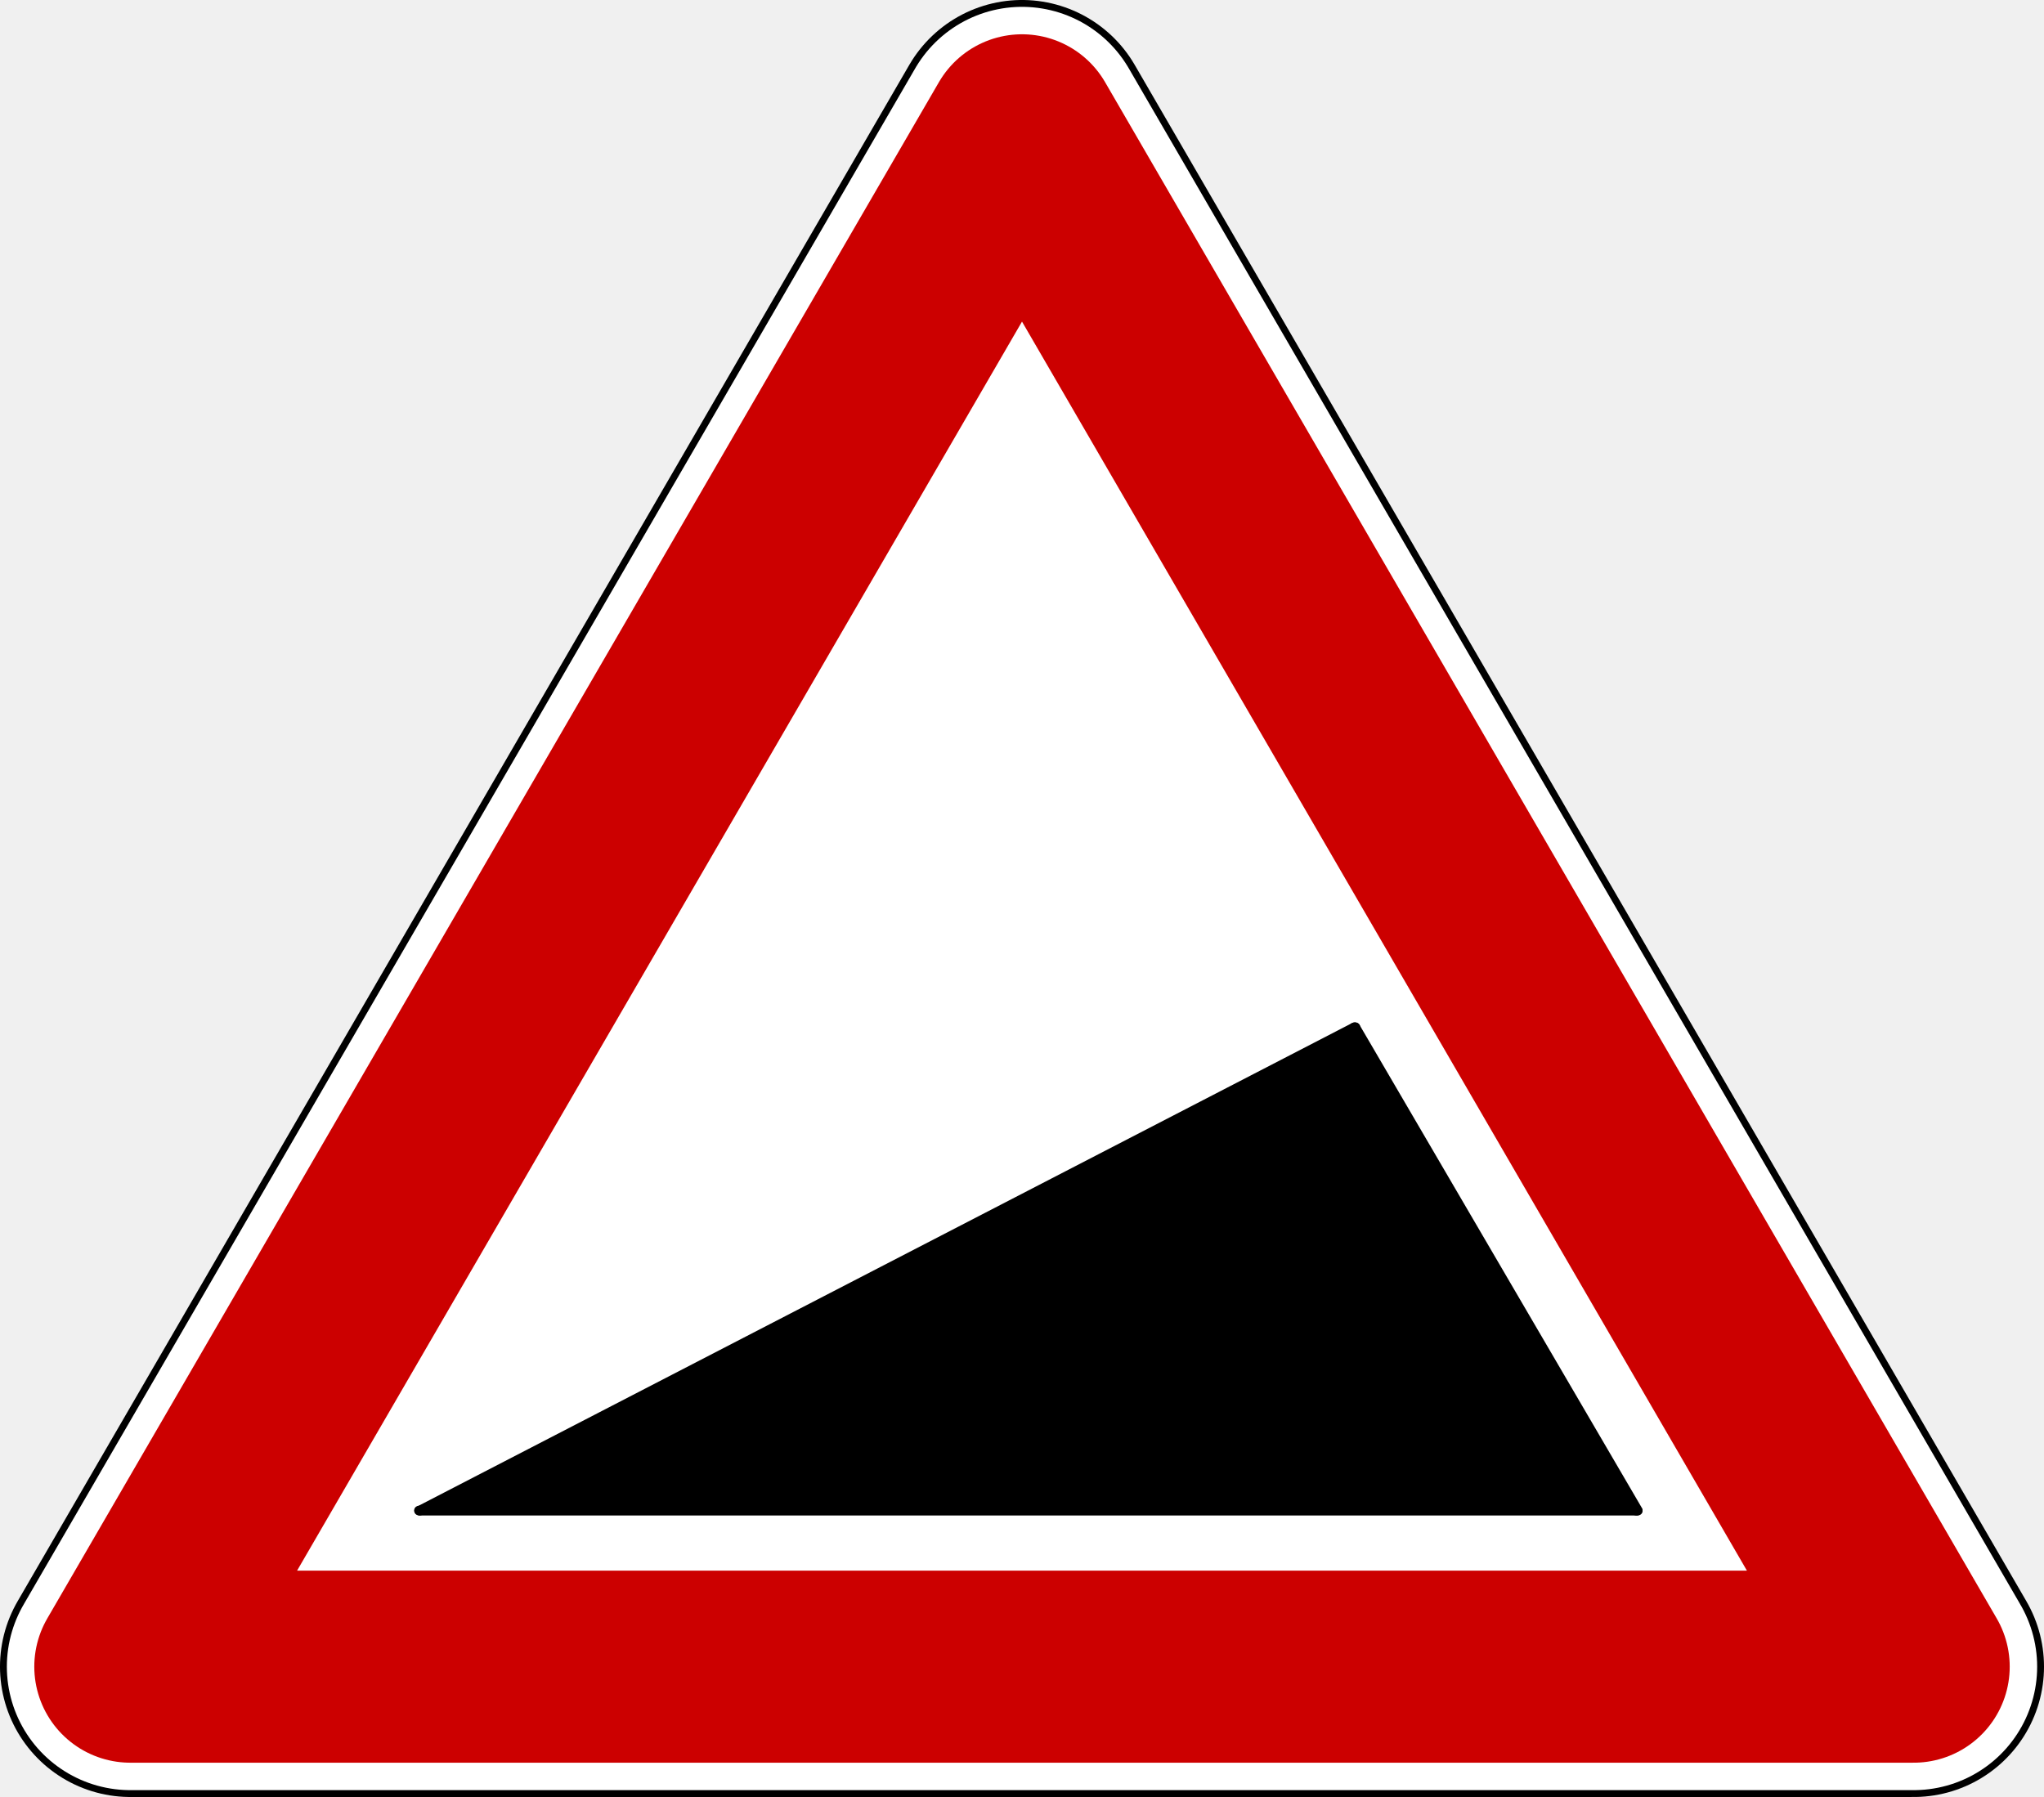
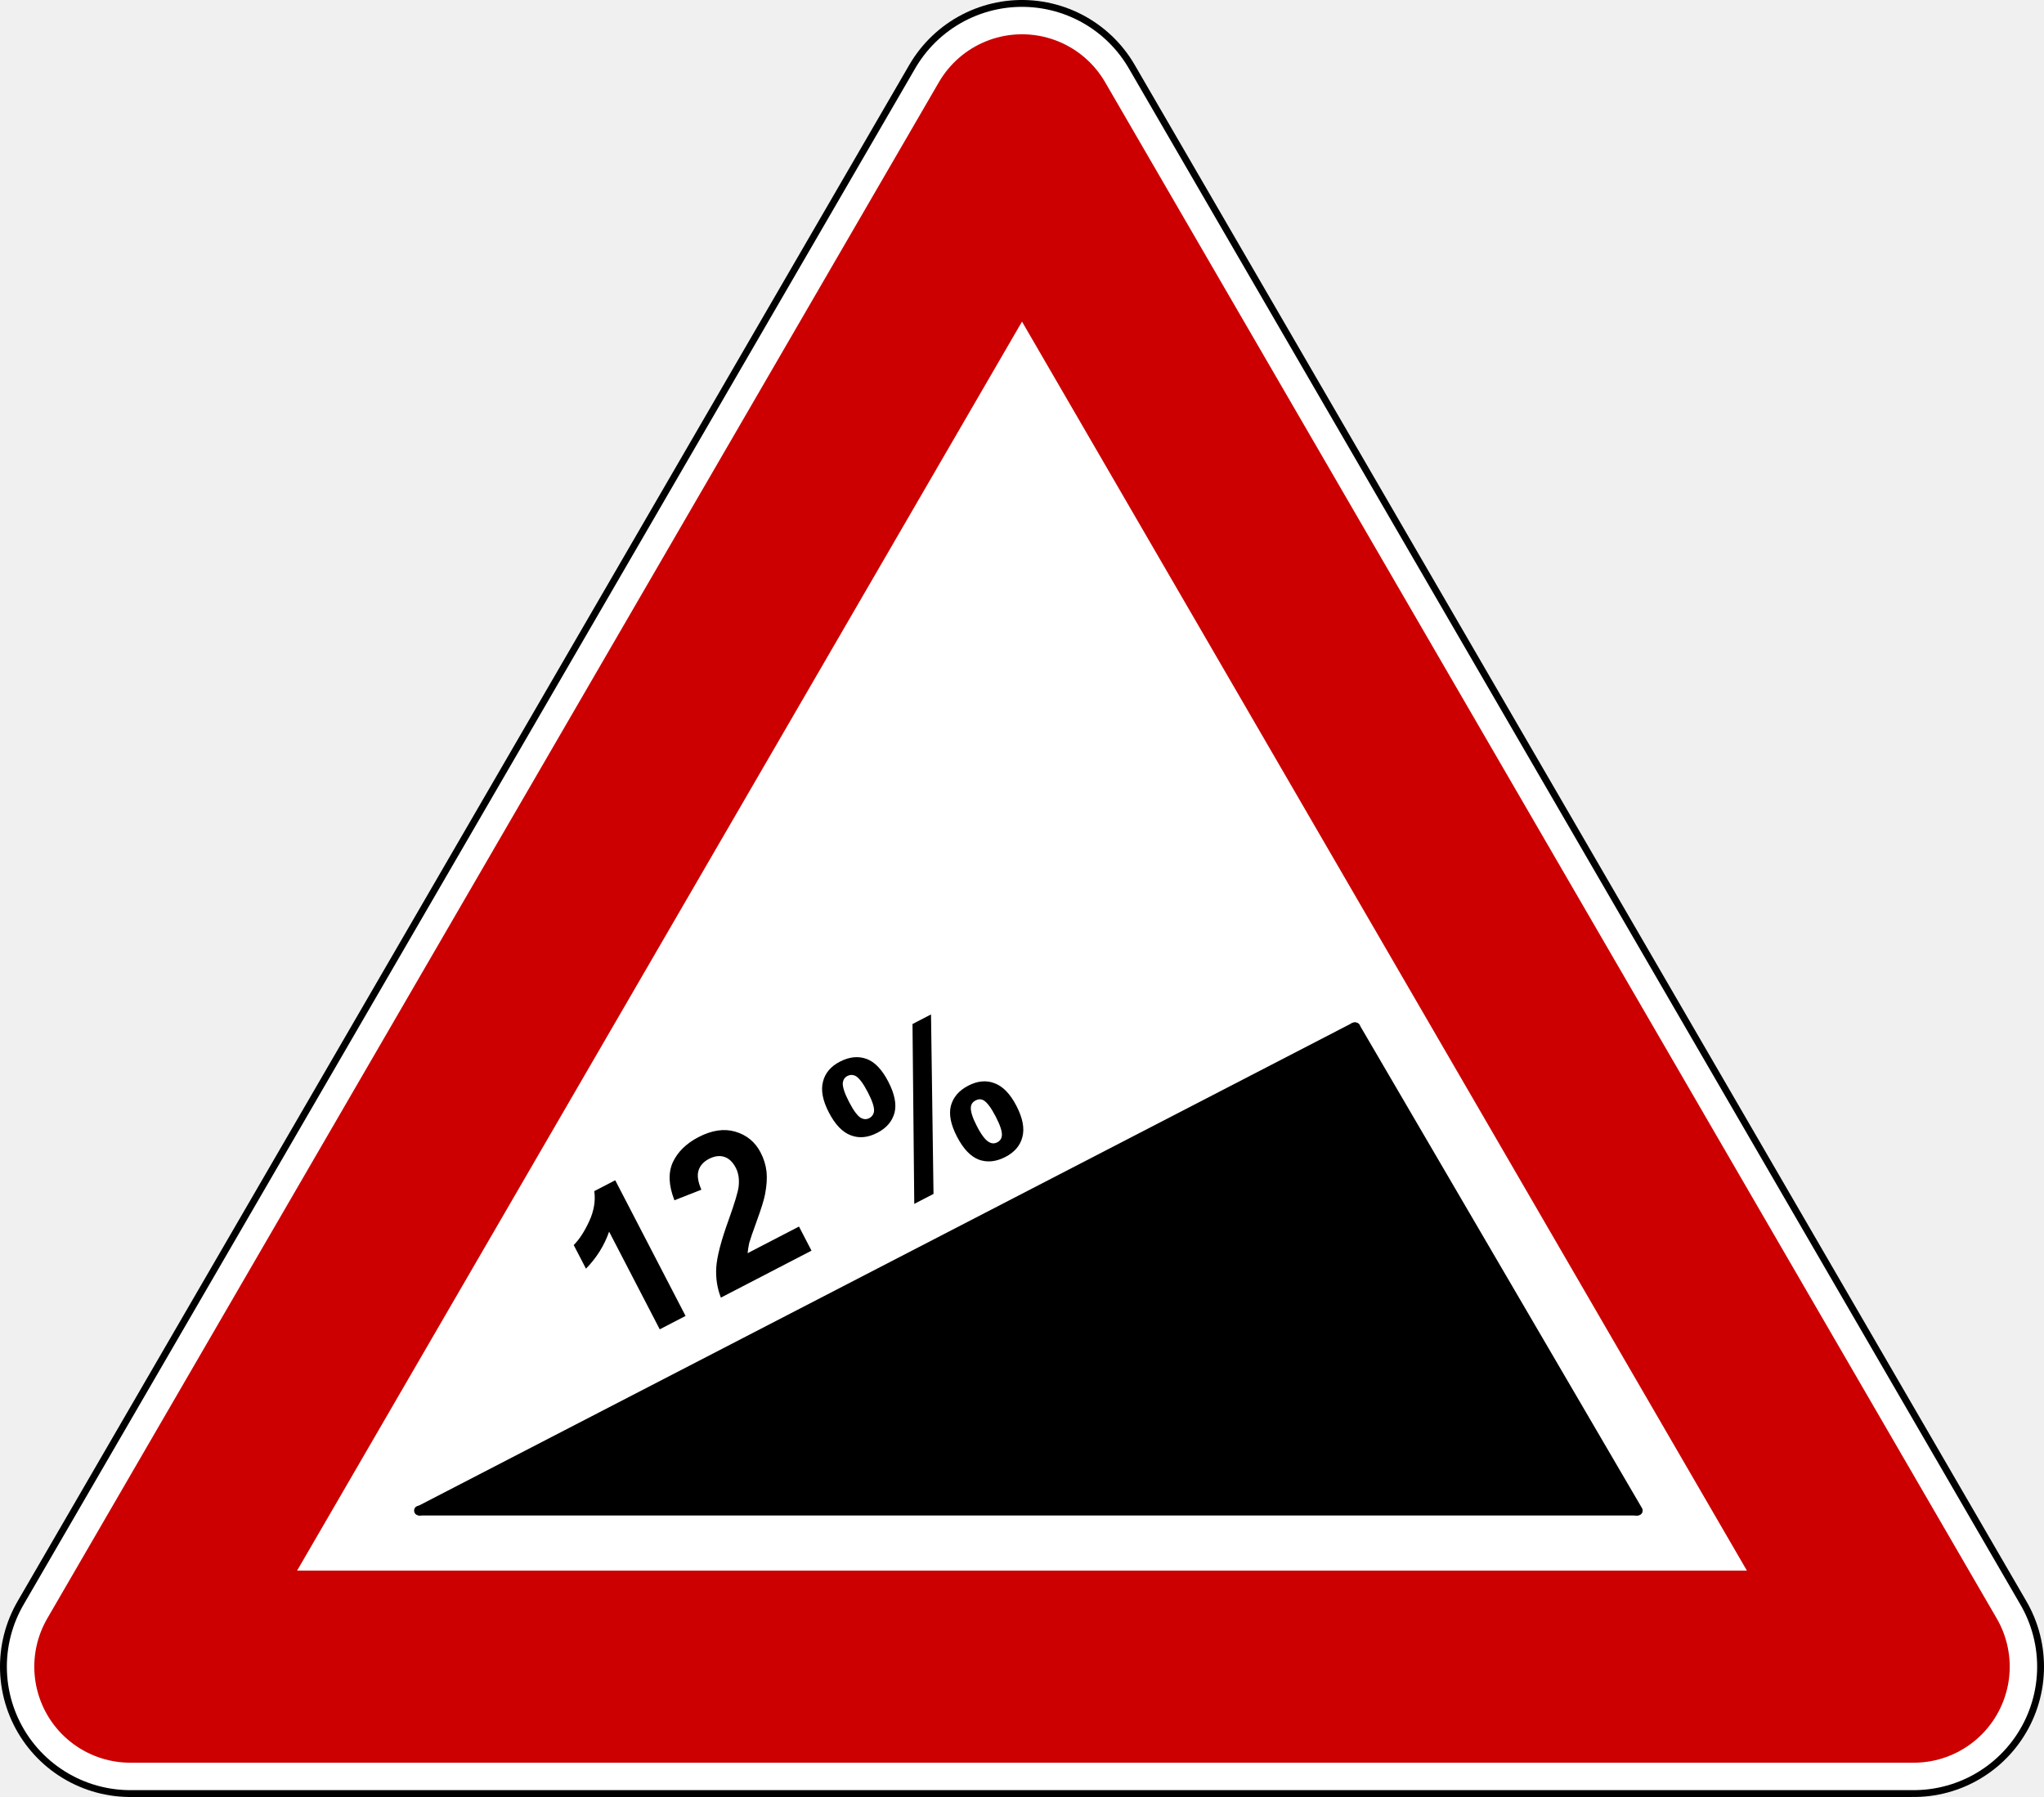
<svg xmlns="http://www.w3.org/2000/svg" version="1.1" id="svg7167" viewBox="0 0 744.993 654.995" height="654.995" width="744.993">
  <defs id="defs7169">
    </defs>
  <g transform="translate(731.5859,104.8366)" id="layer1">
    <g transform="matrix(7.967899,0,0,-7.968464,988.8009,566.4765)" id="g9853" />
    <g id="layer1-5" transform="translate(169.2287,354.1055)">
      </g>
    <g id="layer2">
      <g id="layer1-4" transform="translate(-406.2394,-207.0825)">
        <g id="g10331-6">
          <polygon id="polygon2823-6" style="fill:none;stroke:#000000;stroke-width:95;stroke-linejoin:round" transform="translate(-327.85,99.7412)" points="700,610 375,50 50,610 " />
          <polygon id="polygon2825-0" style="fill:none;stroke:#ffffff;stroke-width:90;stroke-linejoin:round" transform="translate(-327.85,99.7412)" points="700,610 375,50 50,610 " />
          <polygon id="polygon2827-3" style="fill:#ffffff;stroke:#cc0000;stroke-width:70;stroke-linejoin:round" transform="translate(-327.85,99.7412)" points="700,610 375,50 50,610 " />
        </g>
        <g id="g8873" transform="matrix(23.1168,0,-1.76371,-20.2058,-789.356,6769.45)">
          <path id="path8875" style="fill:none;stroke:#000000;stroke-width:0.177;stroke-linecap:round;stroke-linejoin:round;stroke-miterlimit:4;stroke-dasharray:none;stroke-opacity:1" d="m 49.788,302.715 19.189,0" />
        </g>
        <g id="g8877" transform="matrix(-23.1168,0,1.76371,-20.2058,888.3162,6769.45)">
          <path id="path8879" style="fill:none;stroke:#000000;stroke-width:0.177;stroke-linecap:round;stroke-linejoin:round;stroke-miterlimit:4;stroke-dasharray:none;stroke-opacity:1" d="m 49.788,302.715 5.119,8.718" />
        </g>
        <g id="g8881" transform="matrix(-23.1168,0,1.76371,-20.2058,888.3162,6769.45)">
          <path id="path8883" style="fill:none;stroke:#000000;stroke-width:0.177;stroke-linecap:round;stroke-linejoin:round;stroke-miterlimit:4;stroke-dasharray:none;stroke-opacity:1" d="m 68.977,302.715 -14.071,8.718" />
        </g>
        <path id="path8885" style="fill:#000000;fill-opacity:1;fill-rule:evenodd;stroke:none" d="m 168.281,476.669 102.968,176.147 -443.583,0 340.616,-176.147 z" />
      </g>
    </g>
  </g>
+   <g id="nagib" transform="rotate(-27.4,301.1,453.1)">
+     <path fill="#000" d="M243.4 453.1H232.8V413Q227 418.5 219.1 421.1V411.4Q223.2 410.1 228.1 406.3Q233 402.5 234.8 397.4H243.4ZM295.1 443.2V453.1H257.9Q258.5 447.5 261.5 442.5Q264.6 437.4 273.5 429.2Q280.7 422.5 282.3 420.1Q284.5 416.8 284.5 413.6Q284.5 410 282.6 408.1Q280.7 406.2 277.3 406.2Q274 406.2 272 408.2Q270 410.2 269.7 414.9L259.2 413.8Q260.1 405.1 265.1 401.2Q270.1 397.4 277.6 397.4Q285.8 397.4 290.4 401.8Q295.1 406.3 295.1 412.8Q295.1 416.6 293.8 420Q292.5 423.3 289.5 427.1Q287.6 429.5 282.6 434.1Q277.6 438.7 276.2 440.2Q274.9 441.8 274 443.2ZM323.9 411.3Q323.9 403.9 327.2 400.3Q330.4 396.7 336 396.7Q341.8 396.7 345.1 400.3Q348.3 403.8 348.3 411.3Q348.3 418.8 345.1 422.4Q341.8 426 336.2 426Q330.4 426 327.2 422.4Q323.9 418.8 323.9 411.3ZM332.2 411.3Q332.2 416.7 333.4 418.5Q334.4 419.9 336 419.9Q337.7 419.9 338.7 418.5Q339.9 416.7 339.9 411.3Q339.9 405.9 338.7 404Q337.7 402.6 336 402.6Q334.4 402.6 333.4 404Q332.2 405.9 332.2 411.3ZM344.1 455.2H336.2L365.8 396.7H373.4ZM361.3 440.6Q361.3 433.2 364.5 429.6Q367.8 426 373.5 426Q379.2 426 382.4 429.6Q385.7 433.2 385.7 440.6Q385.7 448.1 382.4 451.7Q379.2 455.3 373.6 455.3Q367.8 455.3 364.5 451.7Q361.3 448.1 361.3 440.6ZM369.5 440.6Q369.5 446 370.8 447.8Q371.7 449.2 373.4 449.2Q375.1 449.2 376 447.8Q377.2 446 377.2 440.6Q377.2 435.2 376 433.3Q375.1 432 373.4 432Q371.7 432 370.8 433.3Q369.5 435.2 369.5 440.6Z" />
+   </g>
</svg>
